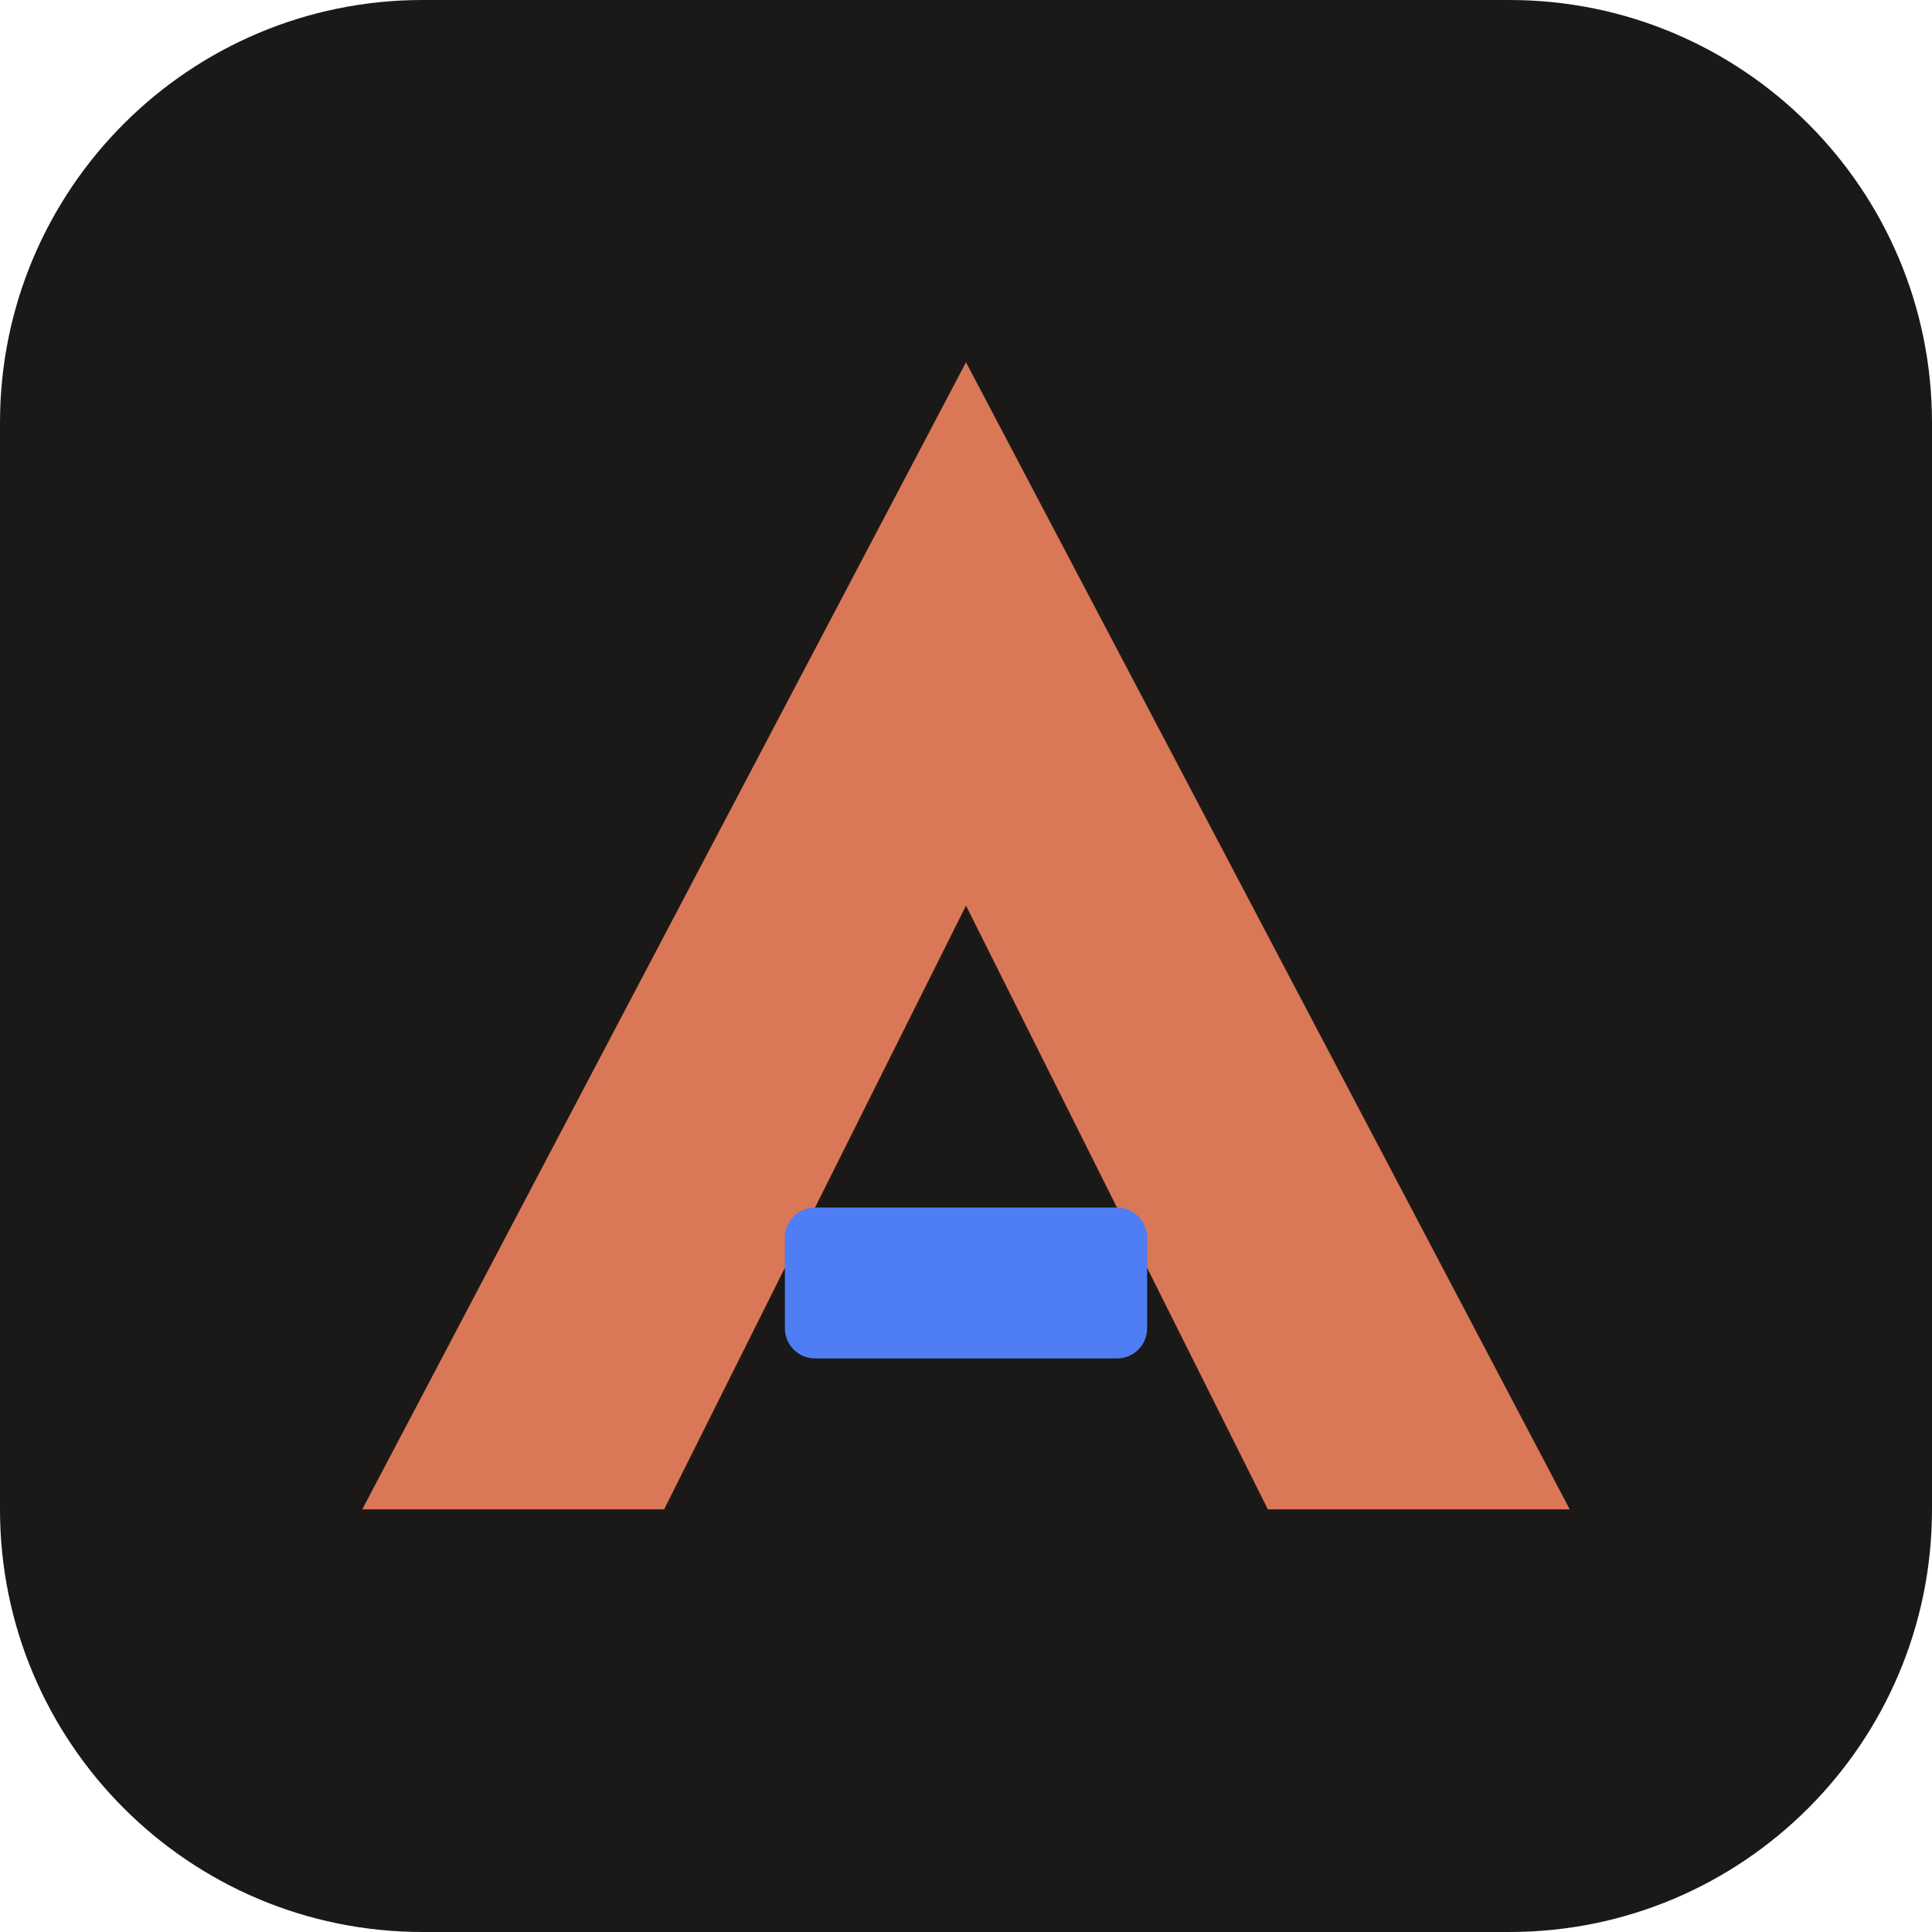
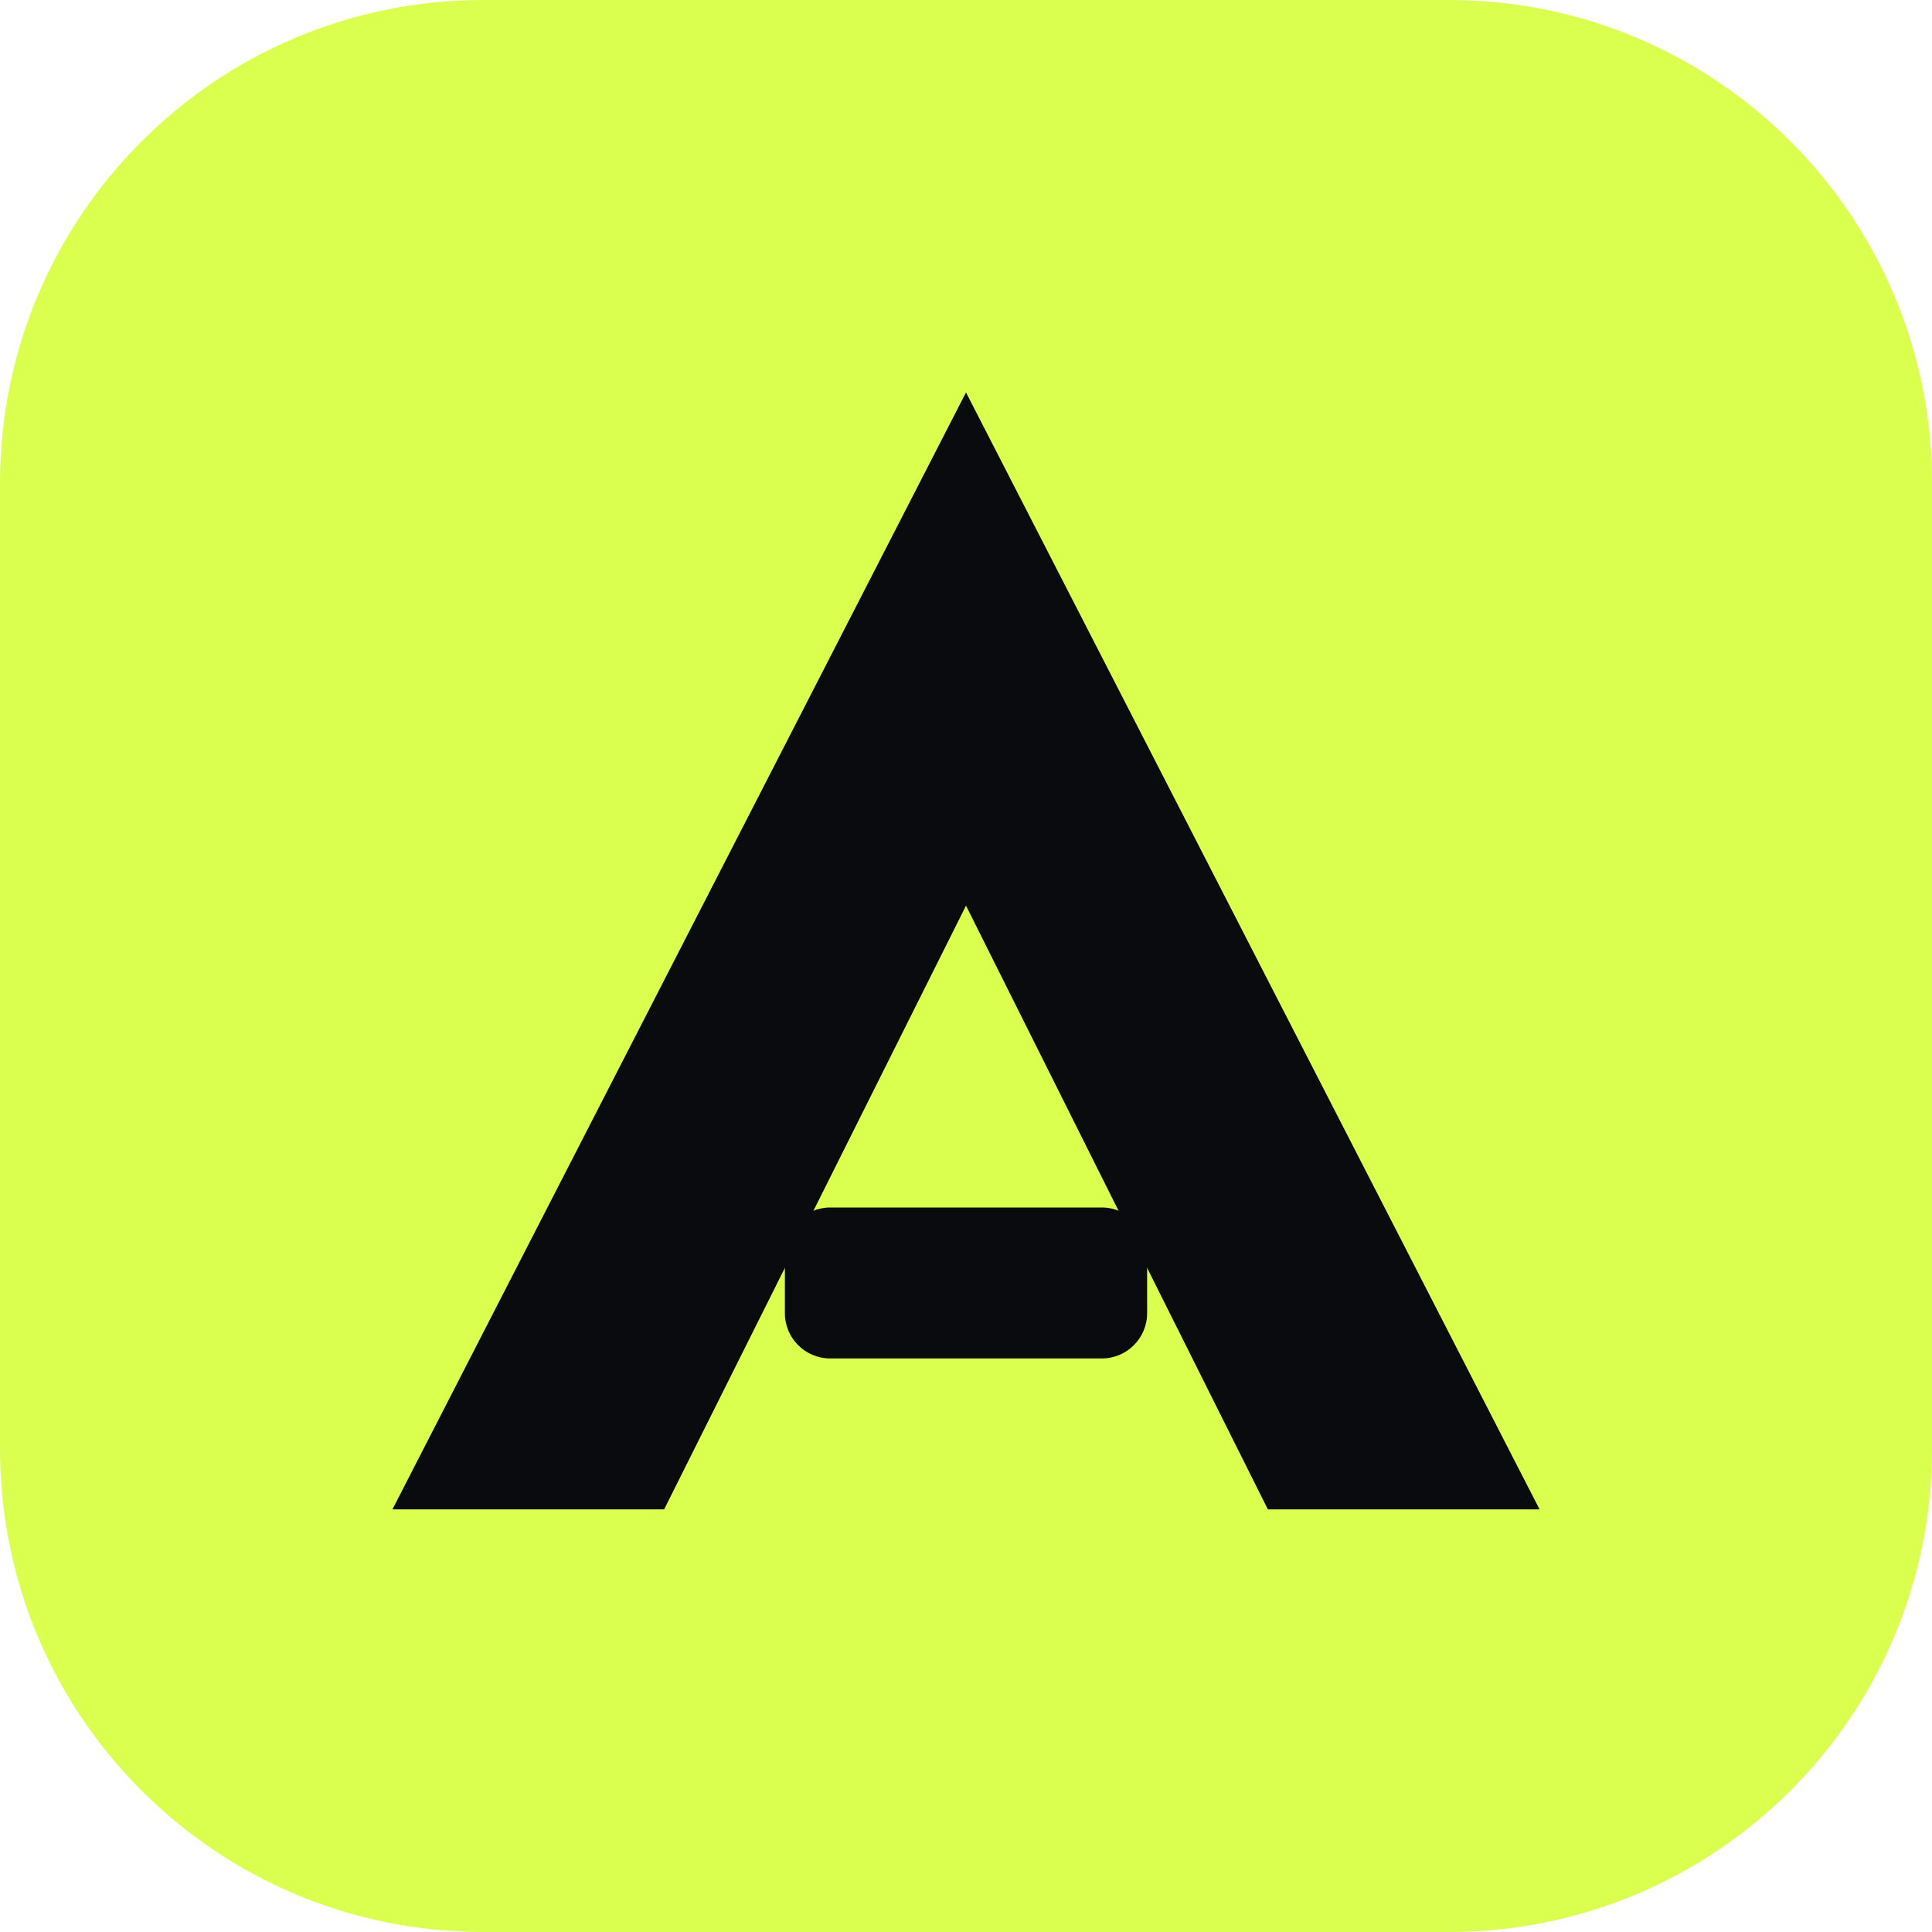
<svg xmlns="http://www.w3.org/2000/svg" viewBox="0 0 64 64">
-   <rect width="64" height="64" rx="14" fill="#1A1917" />
-   <path d="M32 12 L52 50 H42 L32 30 L22 50 H12 Z" fill="#D97757" />
-   <rect x="26" y="40" width="12" height="5" rx="1" fill="#4F7DF3" />
+   <rect width="64" height="64" rx="16" fill="#DBFF4F" />
+   <path d="M32 13 L51 50 H42 L32 30 L22 50 H13 Z" fill="#090B0E" />
+   <rect x="26" y="40" width="12" height="5" rx="1.5" fill="#090B0E" />
</svg>
